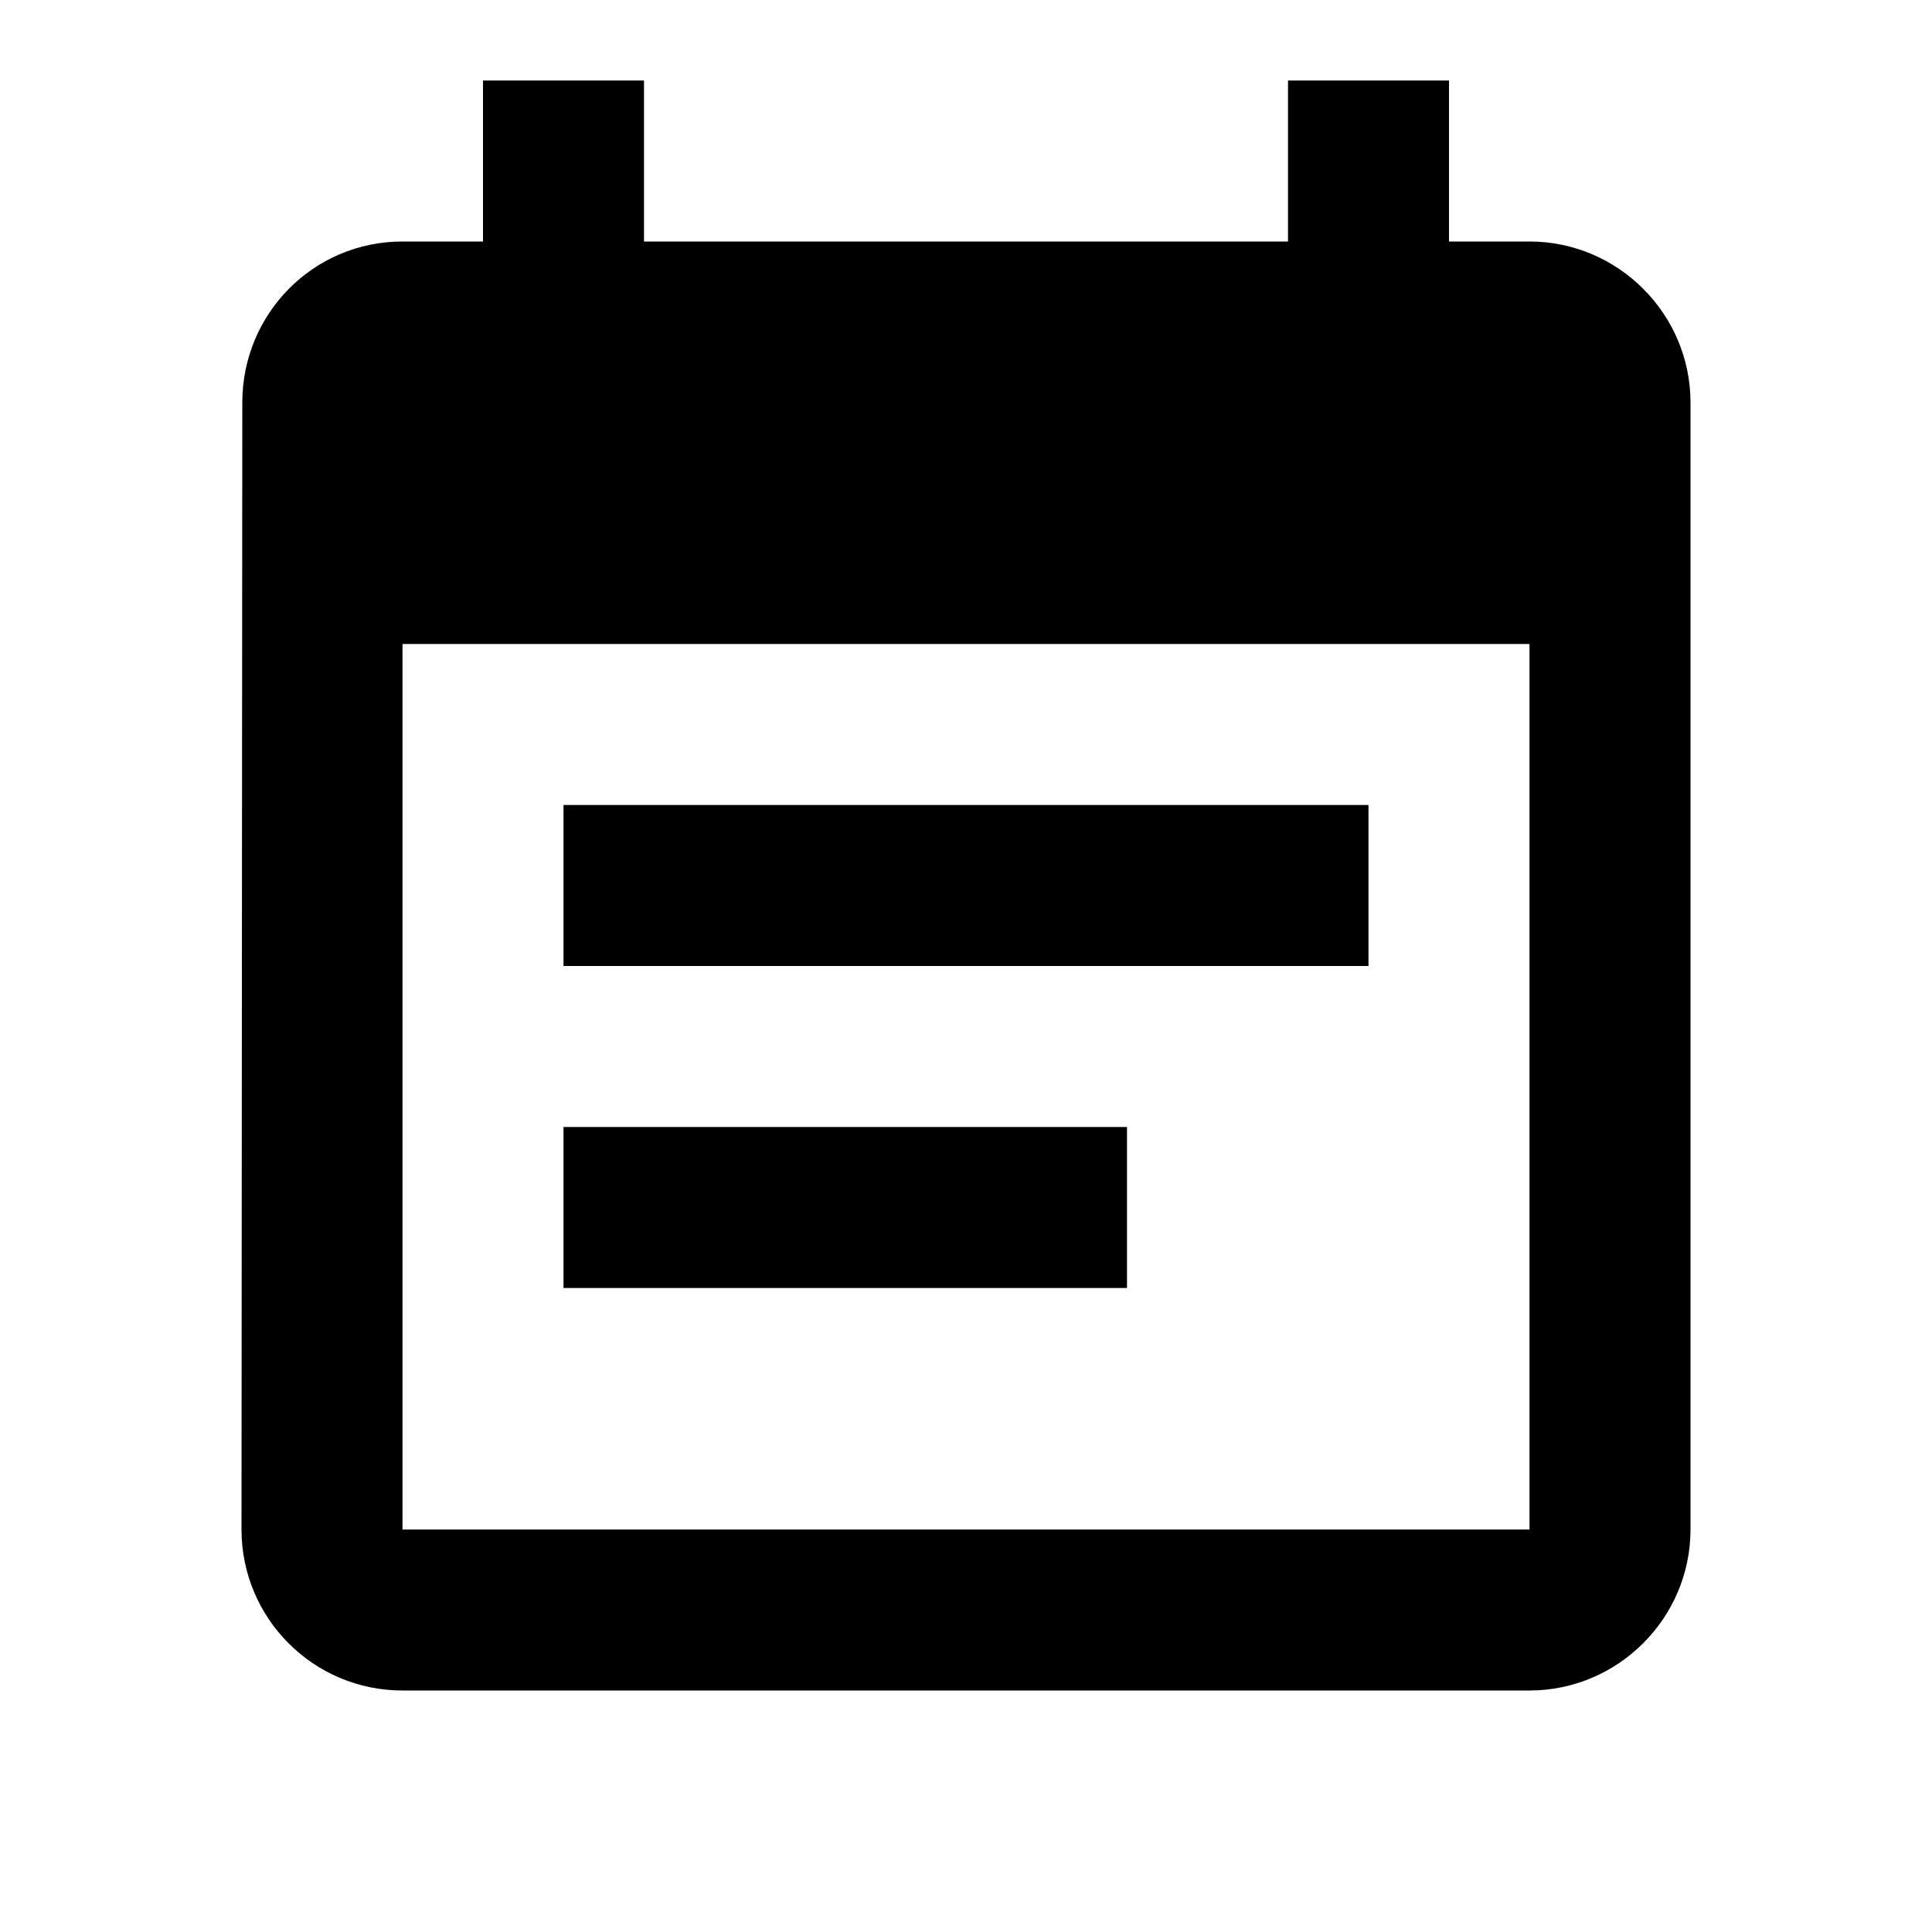
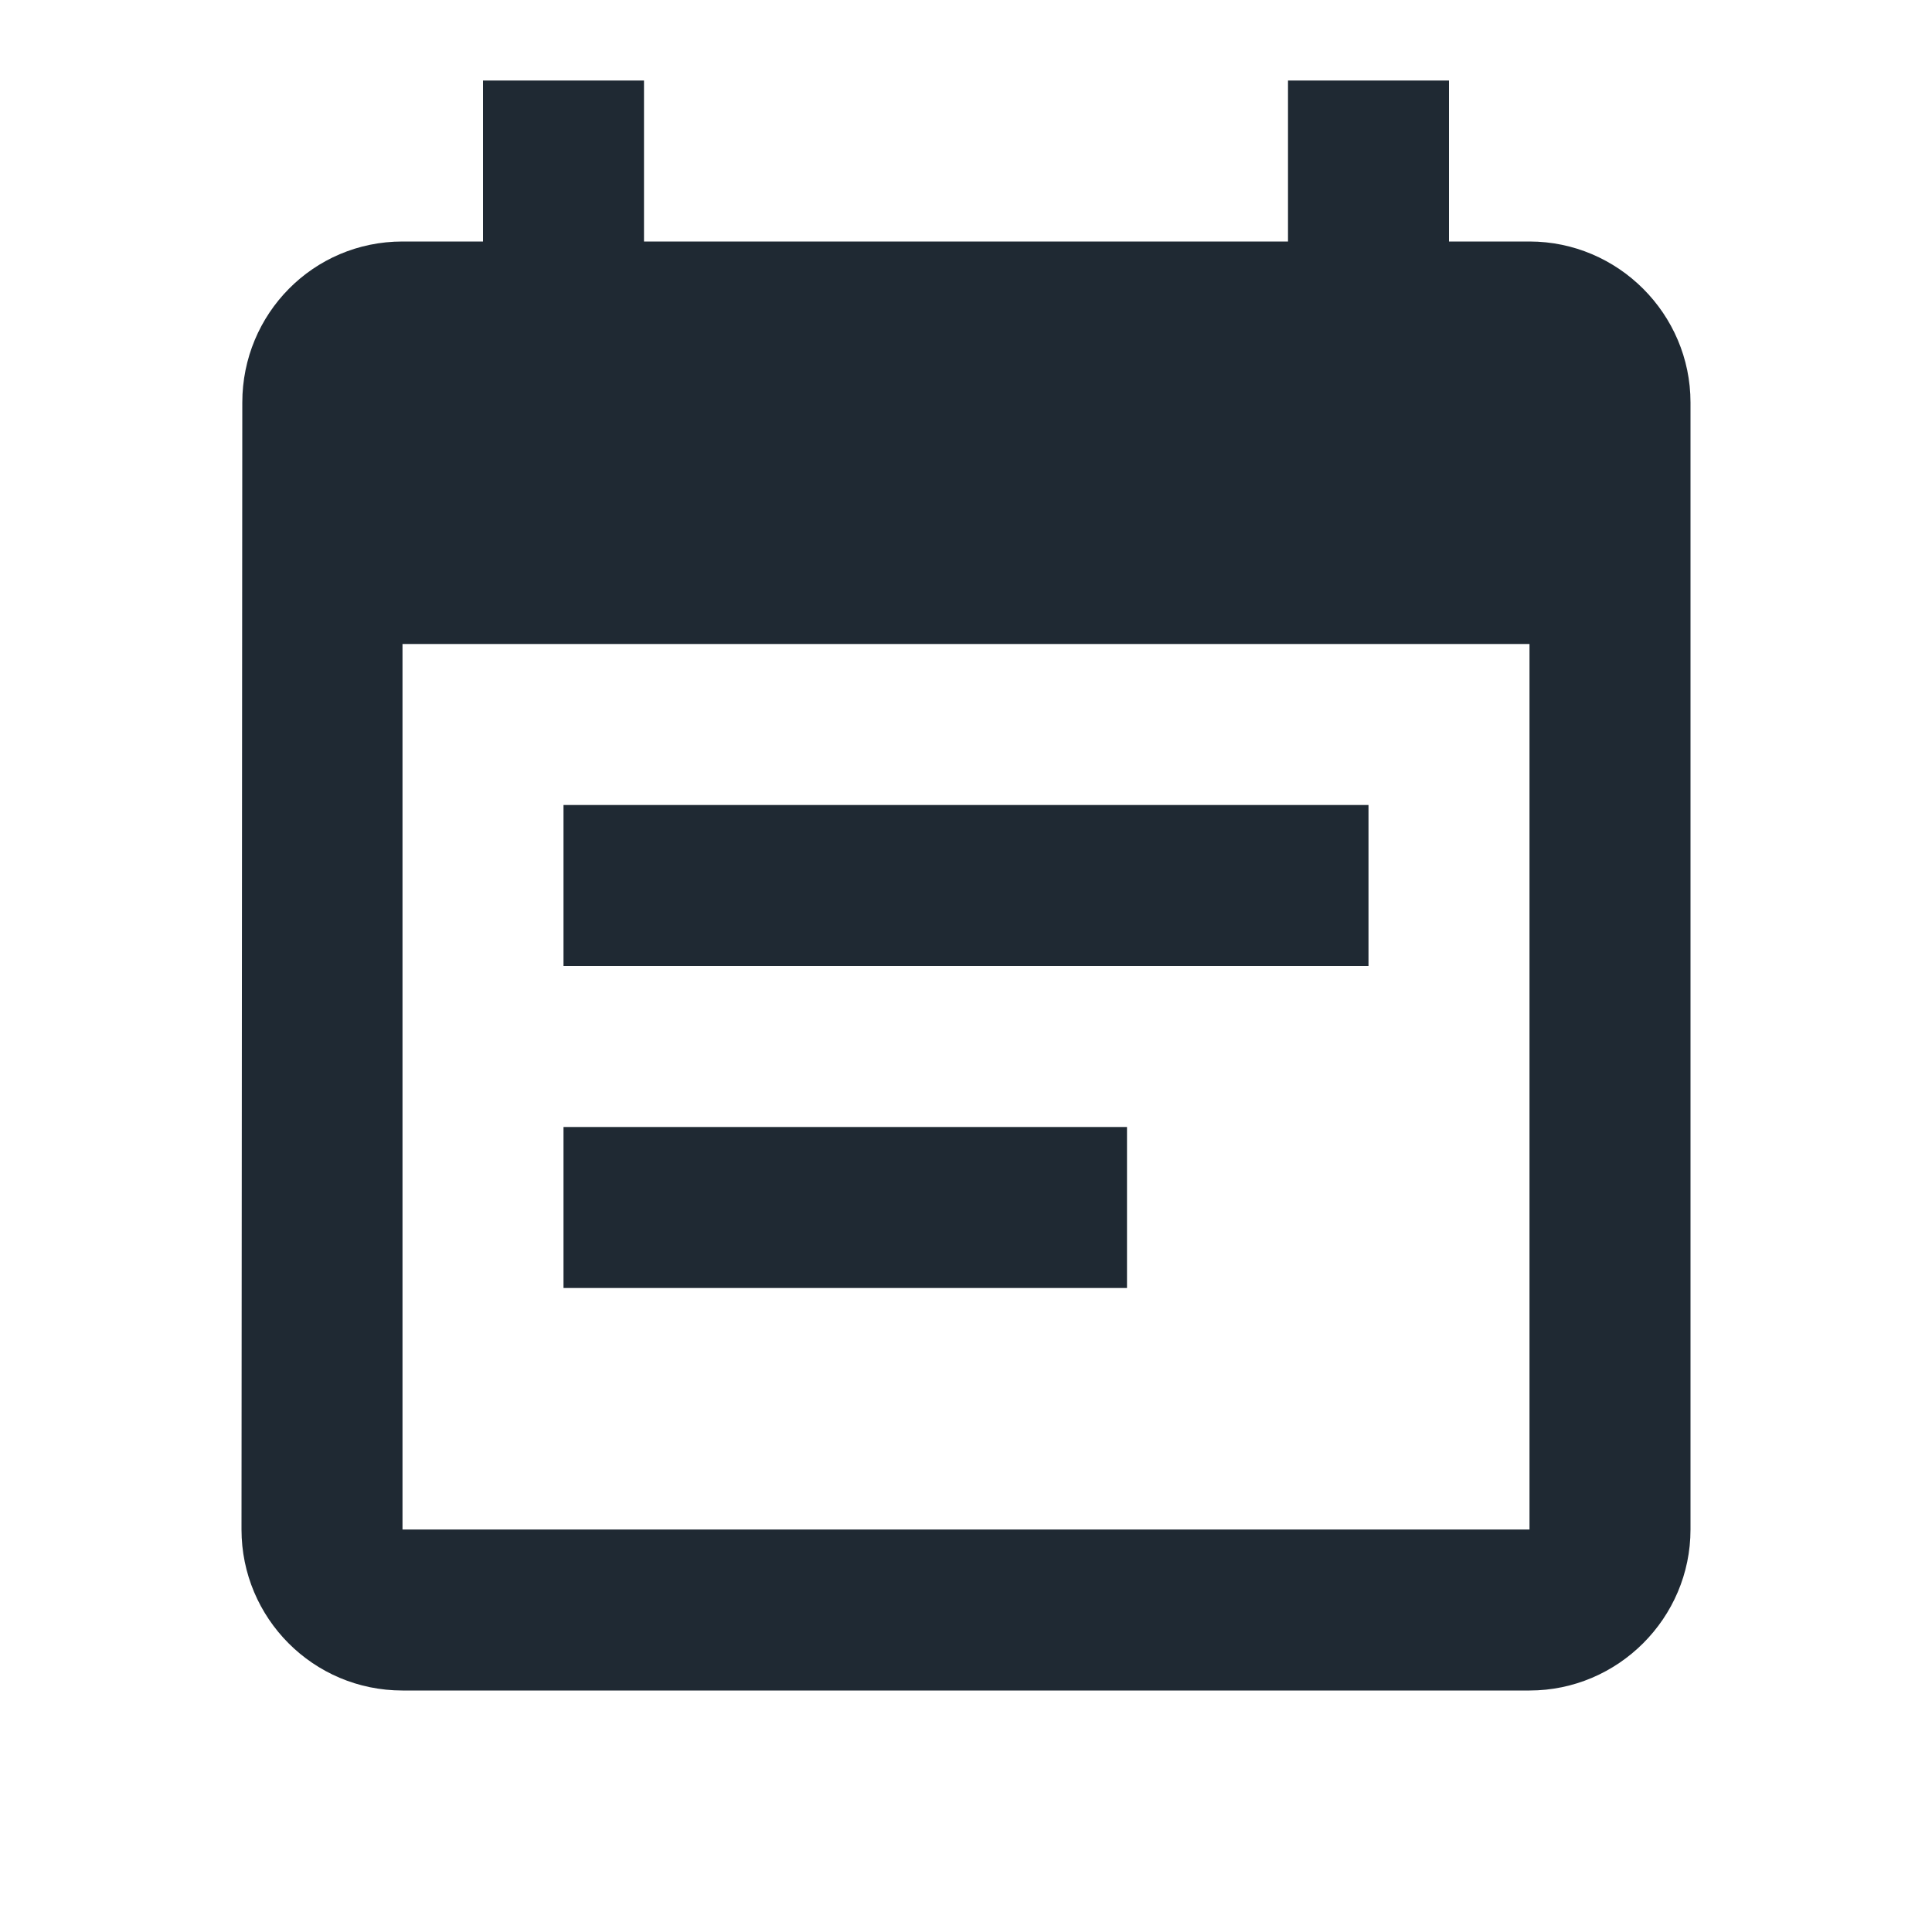
- <svg xmlns="http://www.w3.org/2000/svg" viewBox="0 0 24 24" fill="black" width="24px" height="24px">
+ <svg xmlns="http://www.w3.org/2000/svg" viewBox="0 0 24 24" fill="#1f2933" width="24px" height="24px">
  <path d="M0 0h24v24H0z" fill="none" />
  <path d="M17 10H7v2h10v-2zm2-7h-1V1h-2v2H8V1H6v2H5c-1.11 0-1.99.9-1.99 2L3 19c0 1.1.89 2 2 2h14c1.1 0 2-.9 2-2V5c0-1.1-.9-2-2-2zm0 16H5V8h14v11zm-5-5H7v2h7v-2z" />
</svg>
